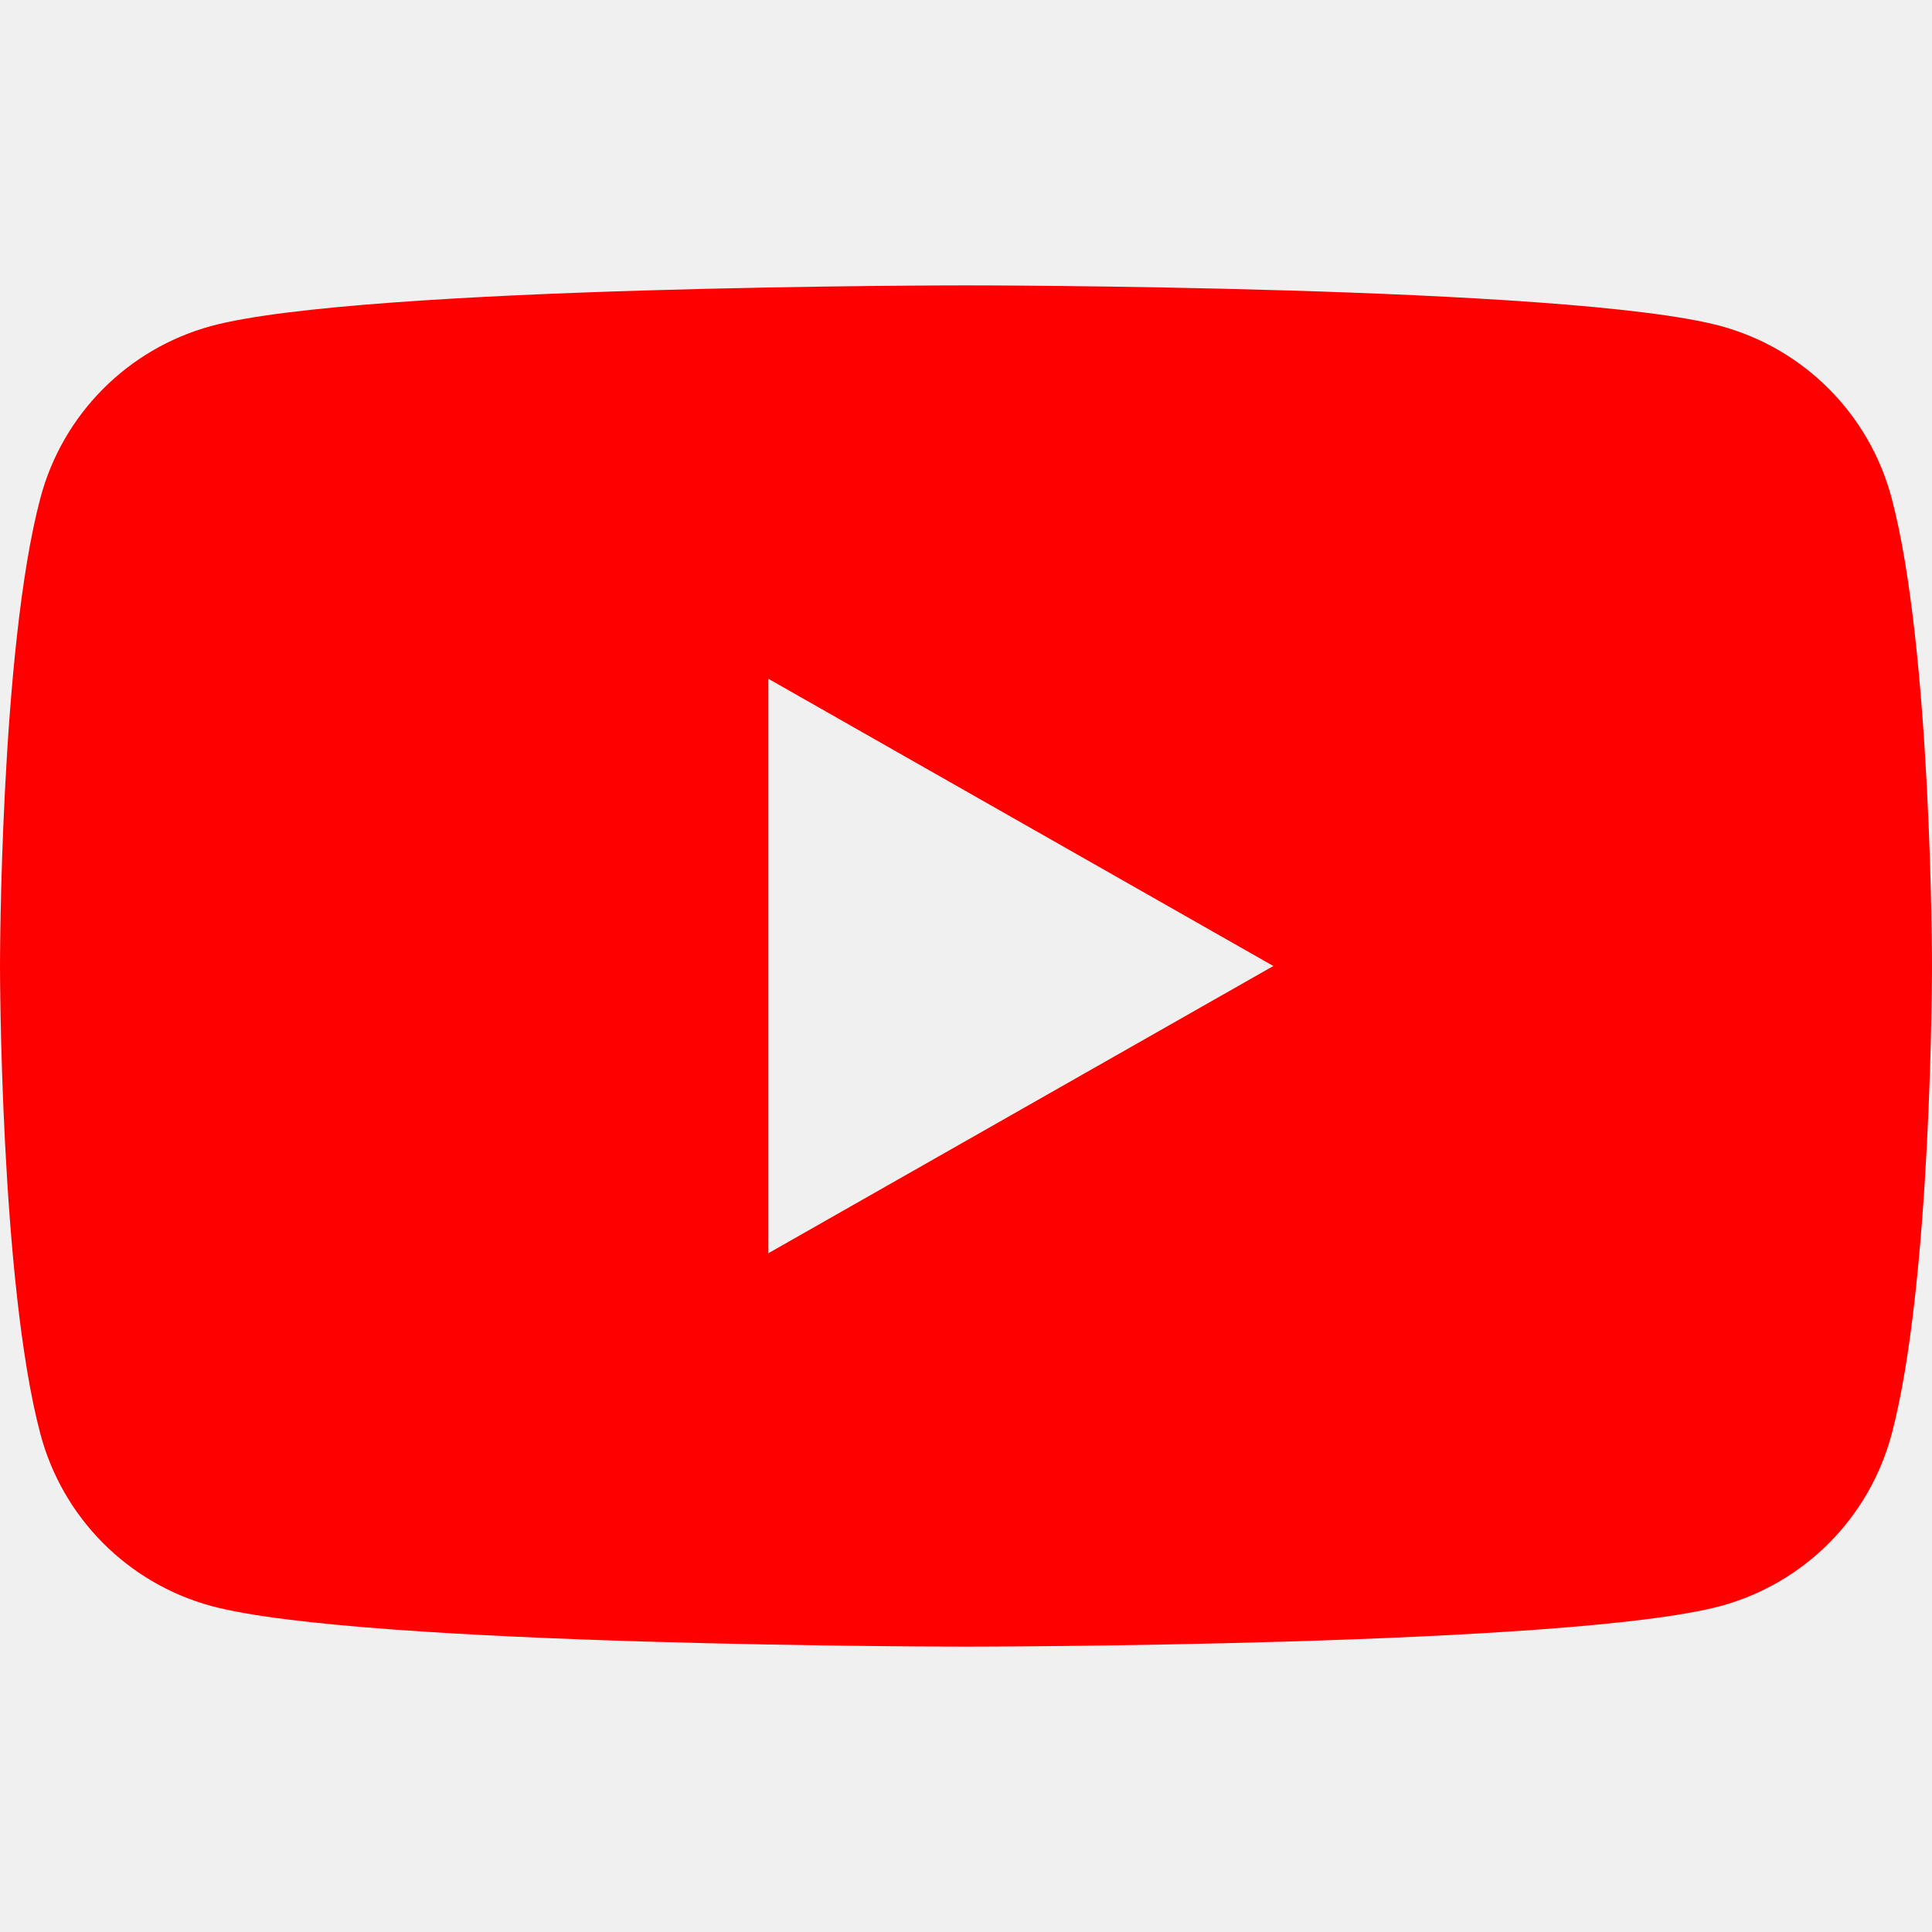
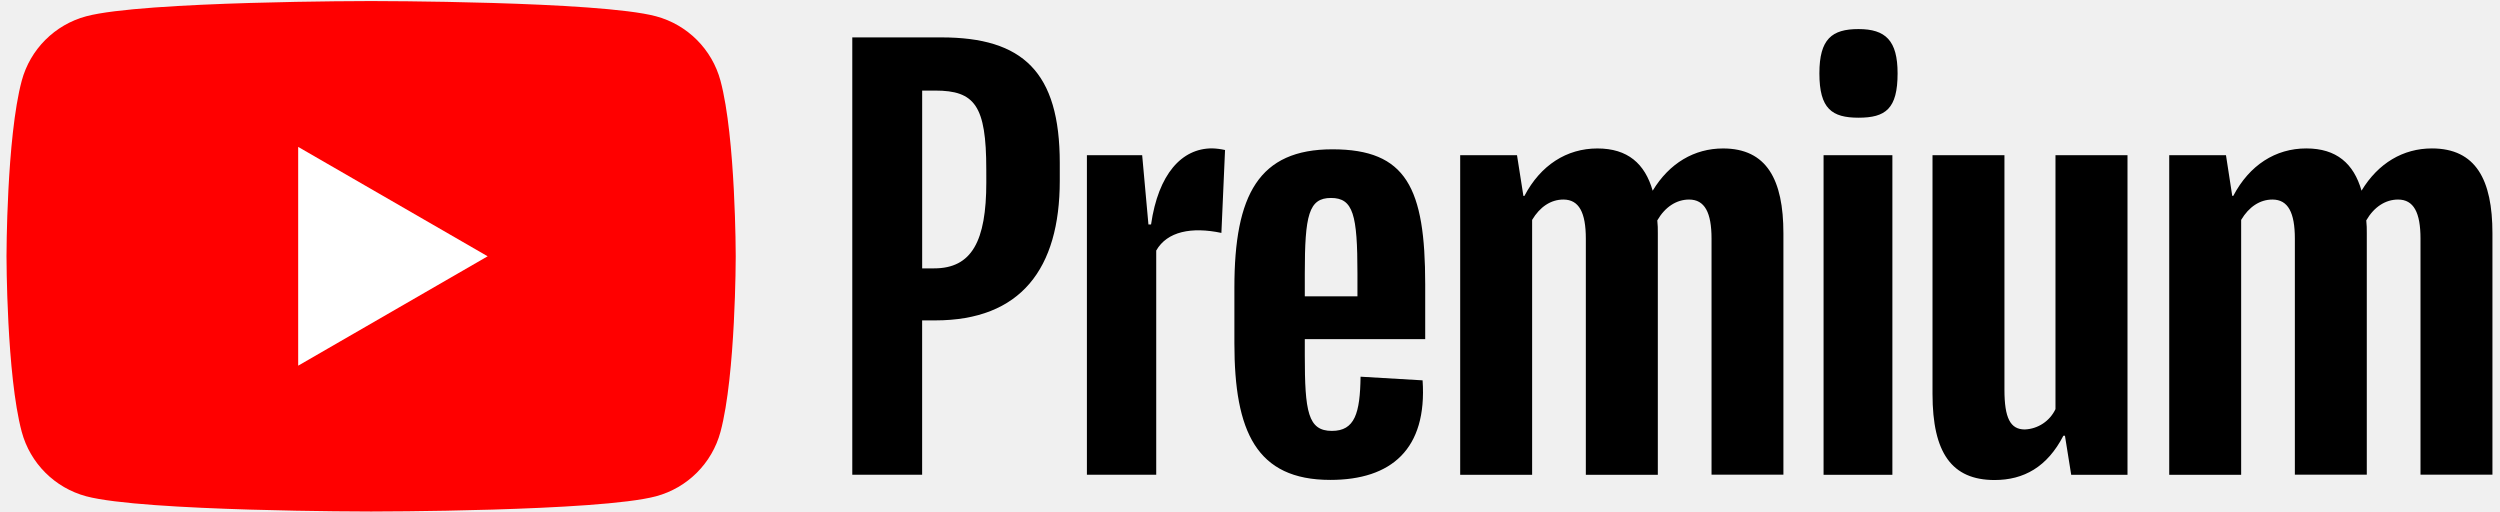
- <svg xmlns="http://www.w3.org/2000/svg" fill="#FF0000" role="img" viewBox="0 0 24 24">
-   <path d="M23.498 6.186a3.016 3.016 0 0 0-2.122-2.136C19.505 3.545 12 3.545 12 3.545s-7.505 0-9.377.505A3.017 3.017 0 0 0 .502 6.186C0 8.07 0 12 0 12s0 3.93.502 5.814a3.016 3.016 0 0 0 2.122 2.136c1.871.505 9.376.505 9.376.505s7.505 0 9.377-.505a3.015 3.015 0 0 0 2.122-2.136C24 15.93 24 12 24 12s0-3.93-.502-5.814zM9.545 15.568V8.432L15.818 12l-6.273 3.568z" />
+ <svg xmlns="http://www.w3.org/2000/svg" id="SVGRoot" width="391" height="80" version="1.1" viewBox="0 0 846 174">
+   <defs id="defs855">
+     <style id="style2" />
+   </defs>
+   <g id="layer1">
+     <g id="Layer_2" data-name="Layer 2" transform="translate(0,0.36)">
+       <g id="Layer_1-2" data-name="Layer 1">
+         <path style="fill:red" id="path6" d="M 242.88,27.11 A 31.07,31.07 0 0 0 220.95,5.18 C 201.6,0 124,0 124,0 124,0 46.46,0 27.11,5.18 A 31.07,31.07 0 0 0 5.18,27.11 C 0,46.46 0,86.82 0,86.82 c 0,0 0,40.36 5.18,59.71 a 31.07,31.07 0 0 0 21.93,21.93 c 19.35,5.18 96.92,5.18 96.92,5.18 0,0 77.57,0 96.92,-5.18 a 31.07,31.07 0 0 0 21.93,-21.93 c 5.18,-19.35 5.18,-59.71 5.18,-59.71 0,0 0,-40.36 -5.18,-59.71 z" />
+         <path style="fill:#fff" id="path8" d="M 99.22,124.03 163.67,86.82 99.22,49.61 Z" />
+         <path id="path10" d="m 358.29,55.1 v 6 c 0,30 -13.3,47.53 -42.39,47.53 h -4.43 v 52.5 H 287.71 V 12.36 H 318 c 27.7,0 40.29,11.71 40.29,42.74 z m -25,2.13 c 0,-21.64 -3.9,-26.78 -17.38,-26.78 h -4.43 v 60.48 h 4.08 c 12.77,0 17.74,-9.22 17.74,-29.26 z m 81.22,-6.56 -1.24,28.2 c -10.11,-2.13 -18.45,-0.53 -22.17,6 v 76.26 H 367.52 V 52.44 h 18.8 L 388.45,76 h 0.89 c 2.48,-17.2 10.46,-25.89 20.75,-25.89 a 22.84,22.84 0 0 1 4.42,0.56 z M 441.64,115 v 5.5 c 0,19.16 1.06,25.72 9.22,25.72 7.8,0 9.58,-6 9.75,-18.44 l 21.1,1.24 c 1.6,23.41 -10.64,33.87 -31.39,33.87 -25.18,0 -32.63,-16.49 -32.63,-46.46 v -19 c 0,-31.57 8.34,-47 33.34,-47 25.18,0 31.57,13.12 31.57,45.93 V 115 Z m 0,-22.35 v 7.8 h 17.91 V 92.7 c 0,-20 -1.42,-25.72 -9,-25.72 -7.58,0 -8.91,5.86 -8.91,25.72 z M 604.45,79 v 82.11 H 580 V 80.82 c 0,-8.87 -2.31,-13.3 -7.63,-13.3 -4.26,0 -8.16,2.48 -10.82,7.09 a 35.59,35.59 0 0 1 0.18,4.43 v 82.11 H 537.24 V 80.82 c 0,-8.87 -2.31,-13.3 -7.63,-13.3 -4.26,0 -8,2.48 -10.64,6.92 v 86.72 H 494.5 V 52.44 h 19.33 L 516,66.28 h 0.35 c 5.5,-10.46 14.37,-16.14 24.83,-16.14 10.29,0 16.14,5.14 18.8,14.37 5.68,-9.4 14.19,-14.37 23.94,-14.37 14.86,0 20.53,10.64 20.53,28.86 z m 12.24,-54.4 c 0,-11.71 4.26,-15.07 13.3,-15.07 9.22,0 13.3,3.9 13.3,15.07 0,12.06 -4.08,15.08 -13.3,15.08 -9.04,-0.01 -13.3,-3.02 -13.3,-15.08 z m 1.42,27.84 h 23.41 v 108.72 h -23.41 z m 103.39,0 v 108.72 h -19.15 l -2.13,-13.3 h -0.53 c -5.5,10.64 -13.48,15.07 -23.41,15.07 -14.54,0 -21.11,-9.22 -21.11,-29.26 V 52.44 h 24.47 v 79.81 c 0,9.58 2,13.48 6.92,13.48 A 12.09,12.09 0 0 0 697,138.81 V 52.44 Z M 845.64,79 v 82.11 H 821.17 V 80.82 c 0,-8.87 -2.31,-13.3 -7.63,-13.3 -4.26,0 -8.16,2.48 -10.82,7.09 A 35.59,35.59 0 0 1 802.9,79 v 82.11 H 778.43 V 80.82 c 0,-8.87 -2.31,-13.3 -7.63,-13.3 -4.26,0 -8,2.48 -10.64,6.92 v 86.72 H 735.69 V 52.44 H 755 l 2.13,13.83 h 0.35 c 5.5,-10.46 14.37,-16.14 24.83,-16.14 10.29,0 16.14,5.14 18.8,14.37 5.68,-9.4 14.19,-14.37 23.94,-14.37 14.95,0.01 20.59,10.65 20.59,28.87 z" />
+       </g>
+     </g>
+   </g>
</svg>
